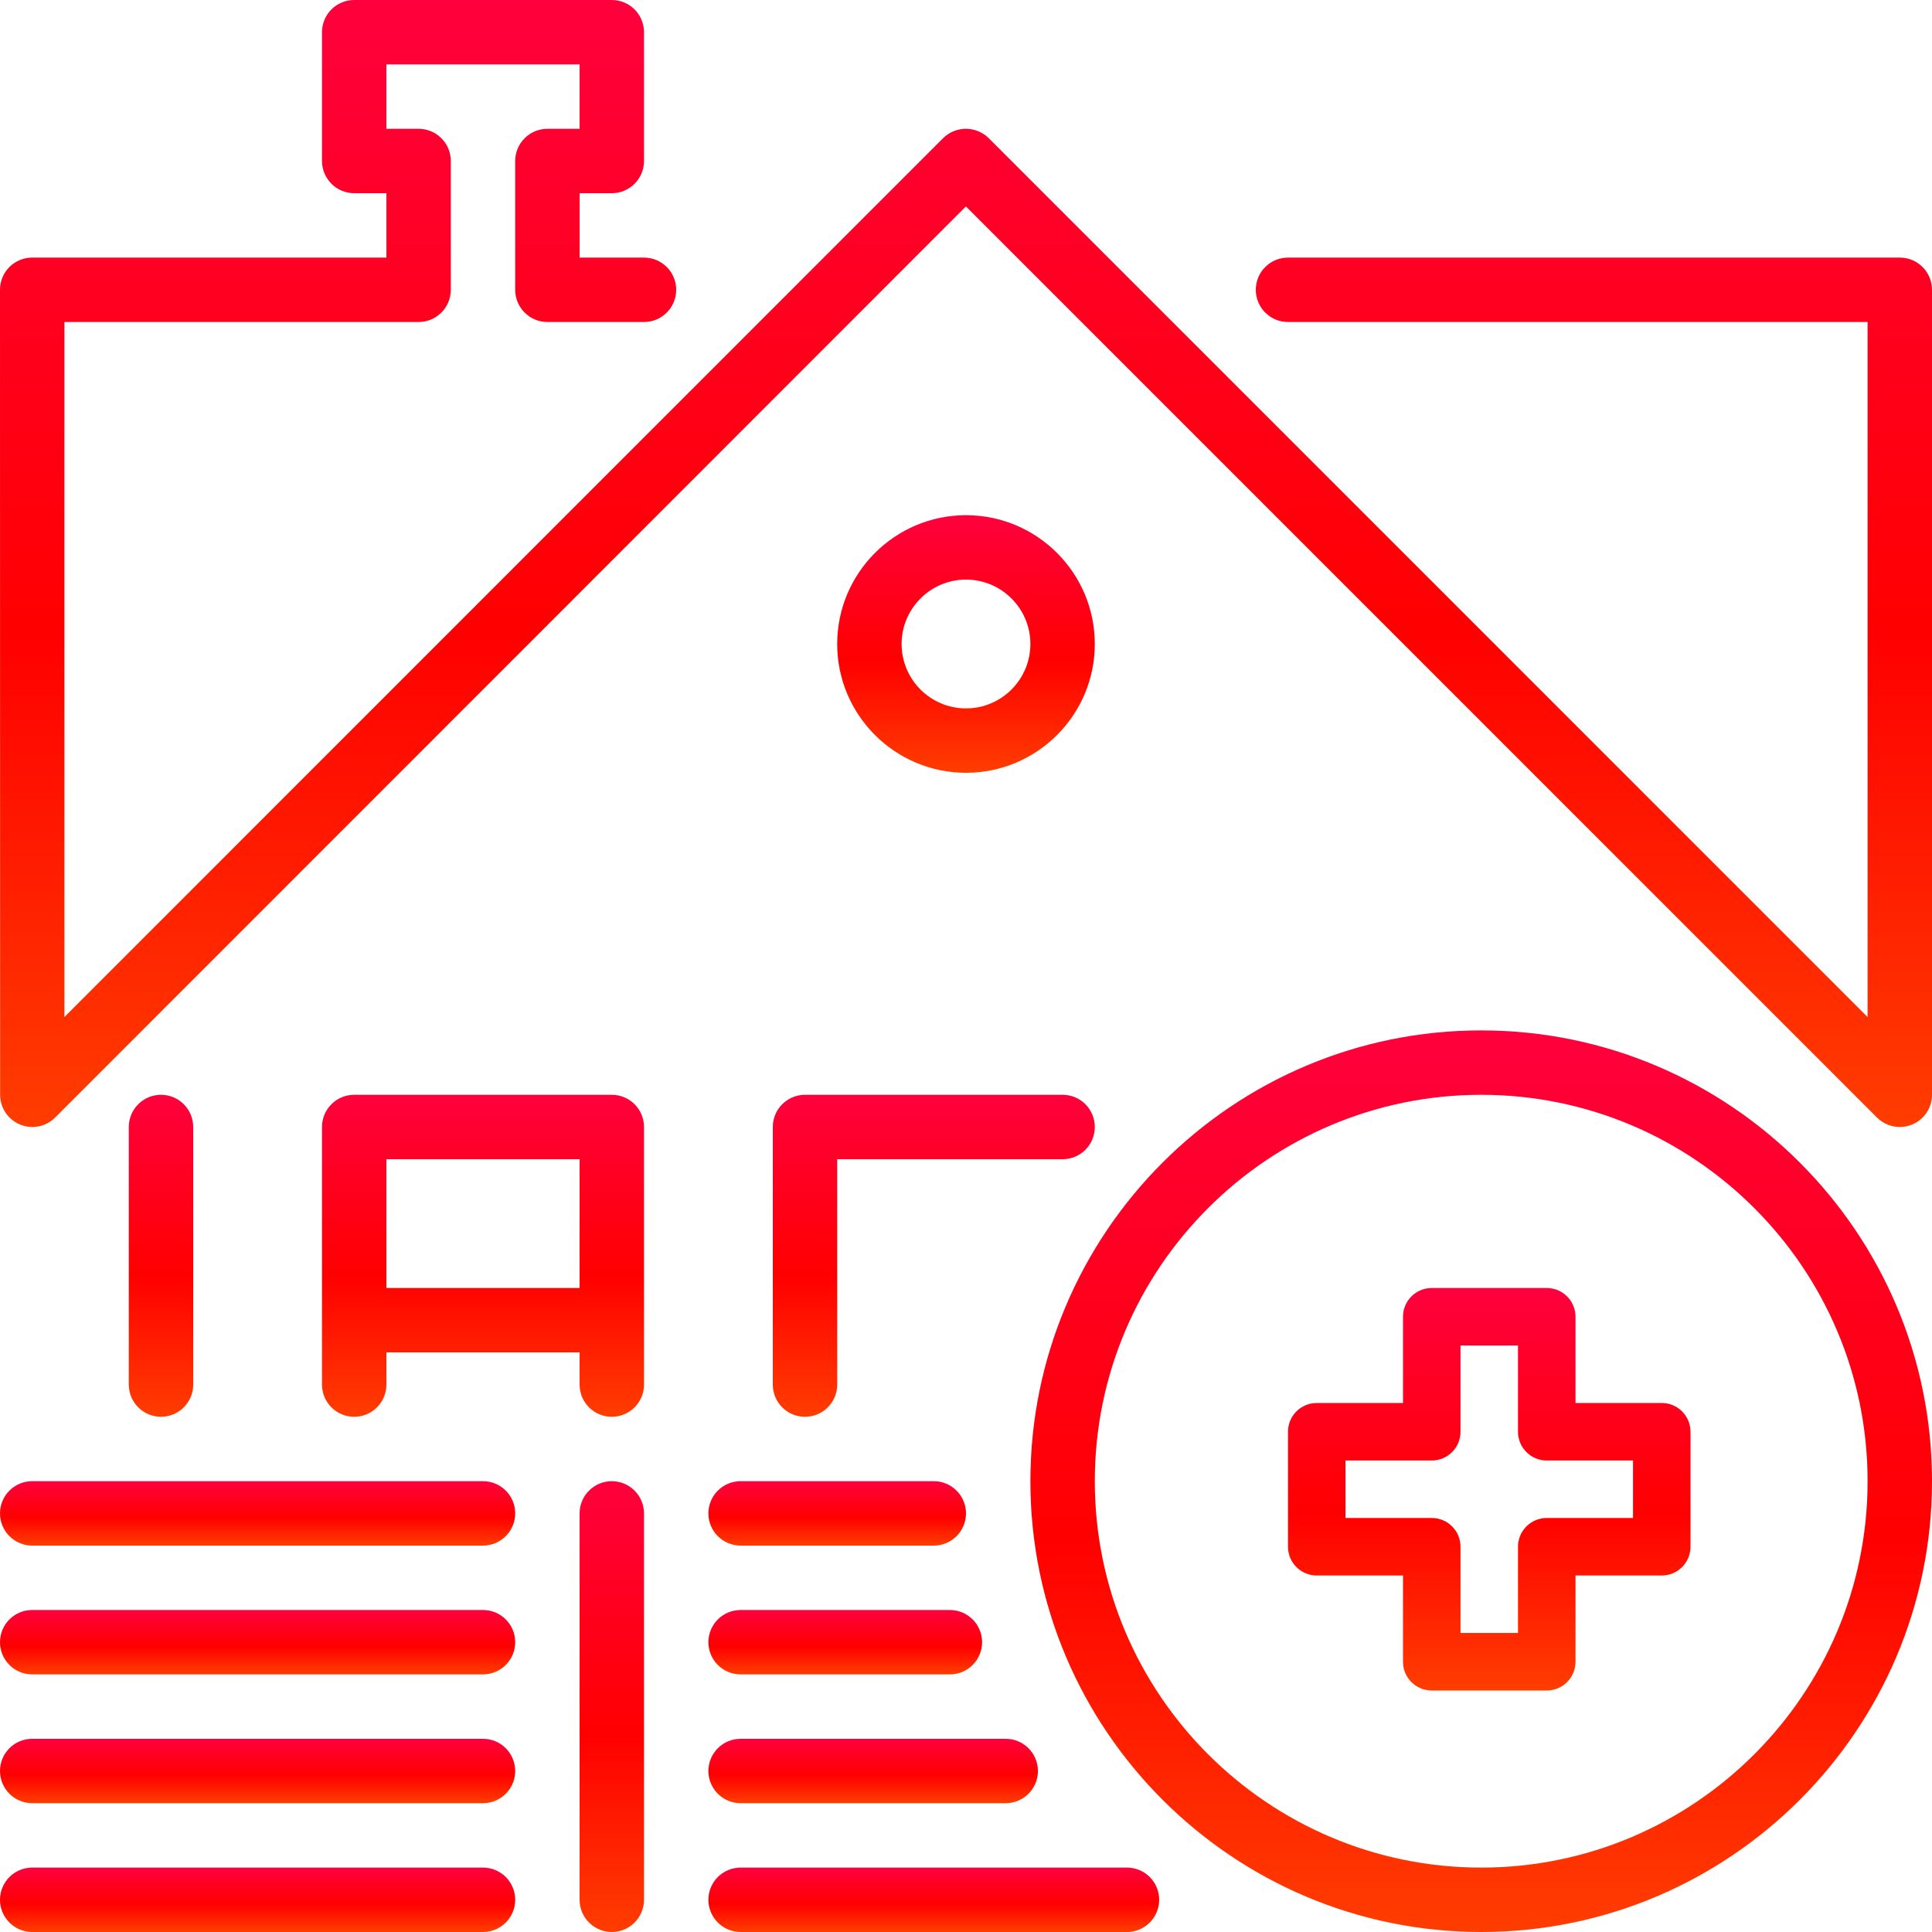
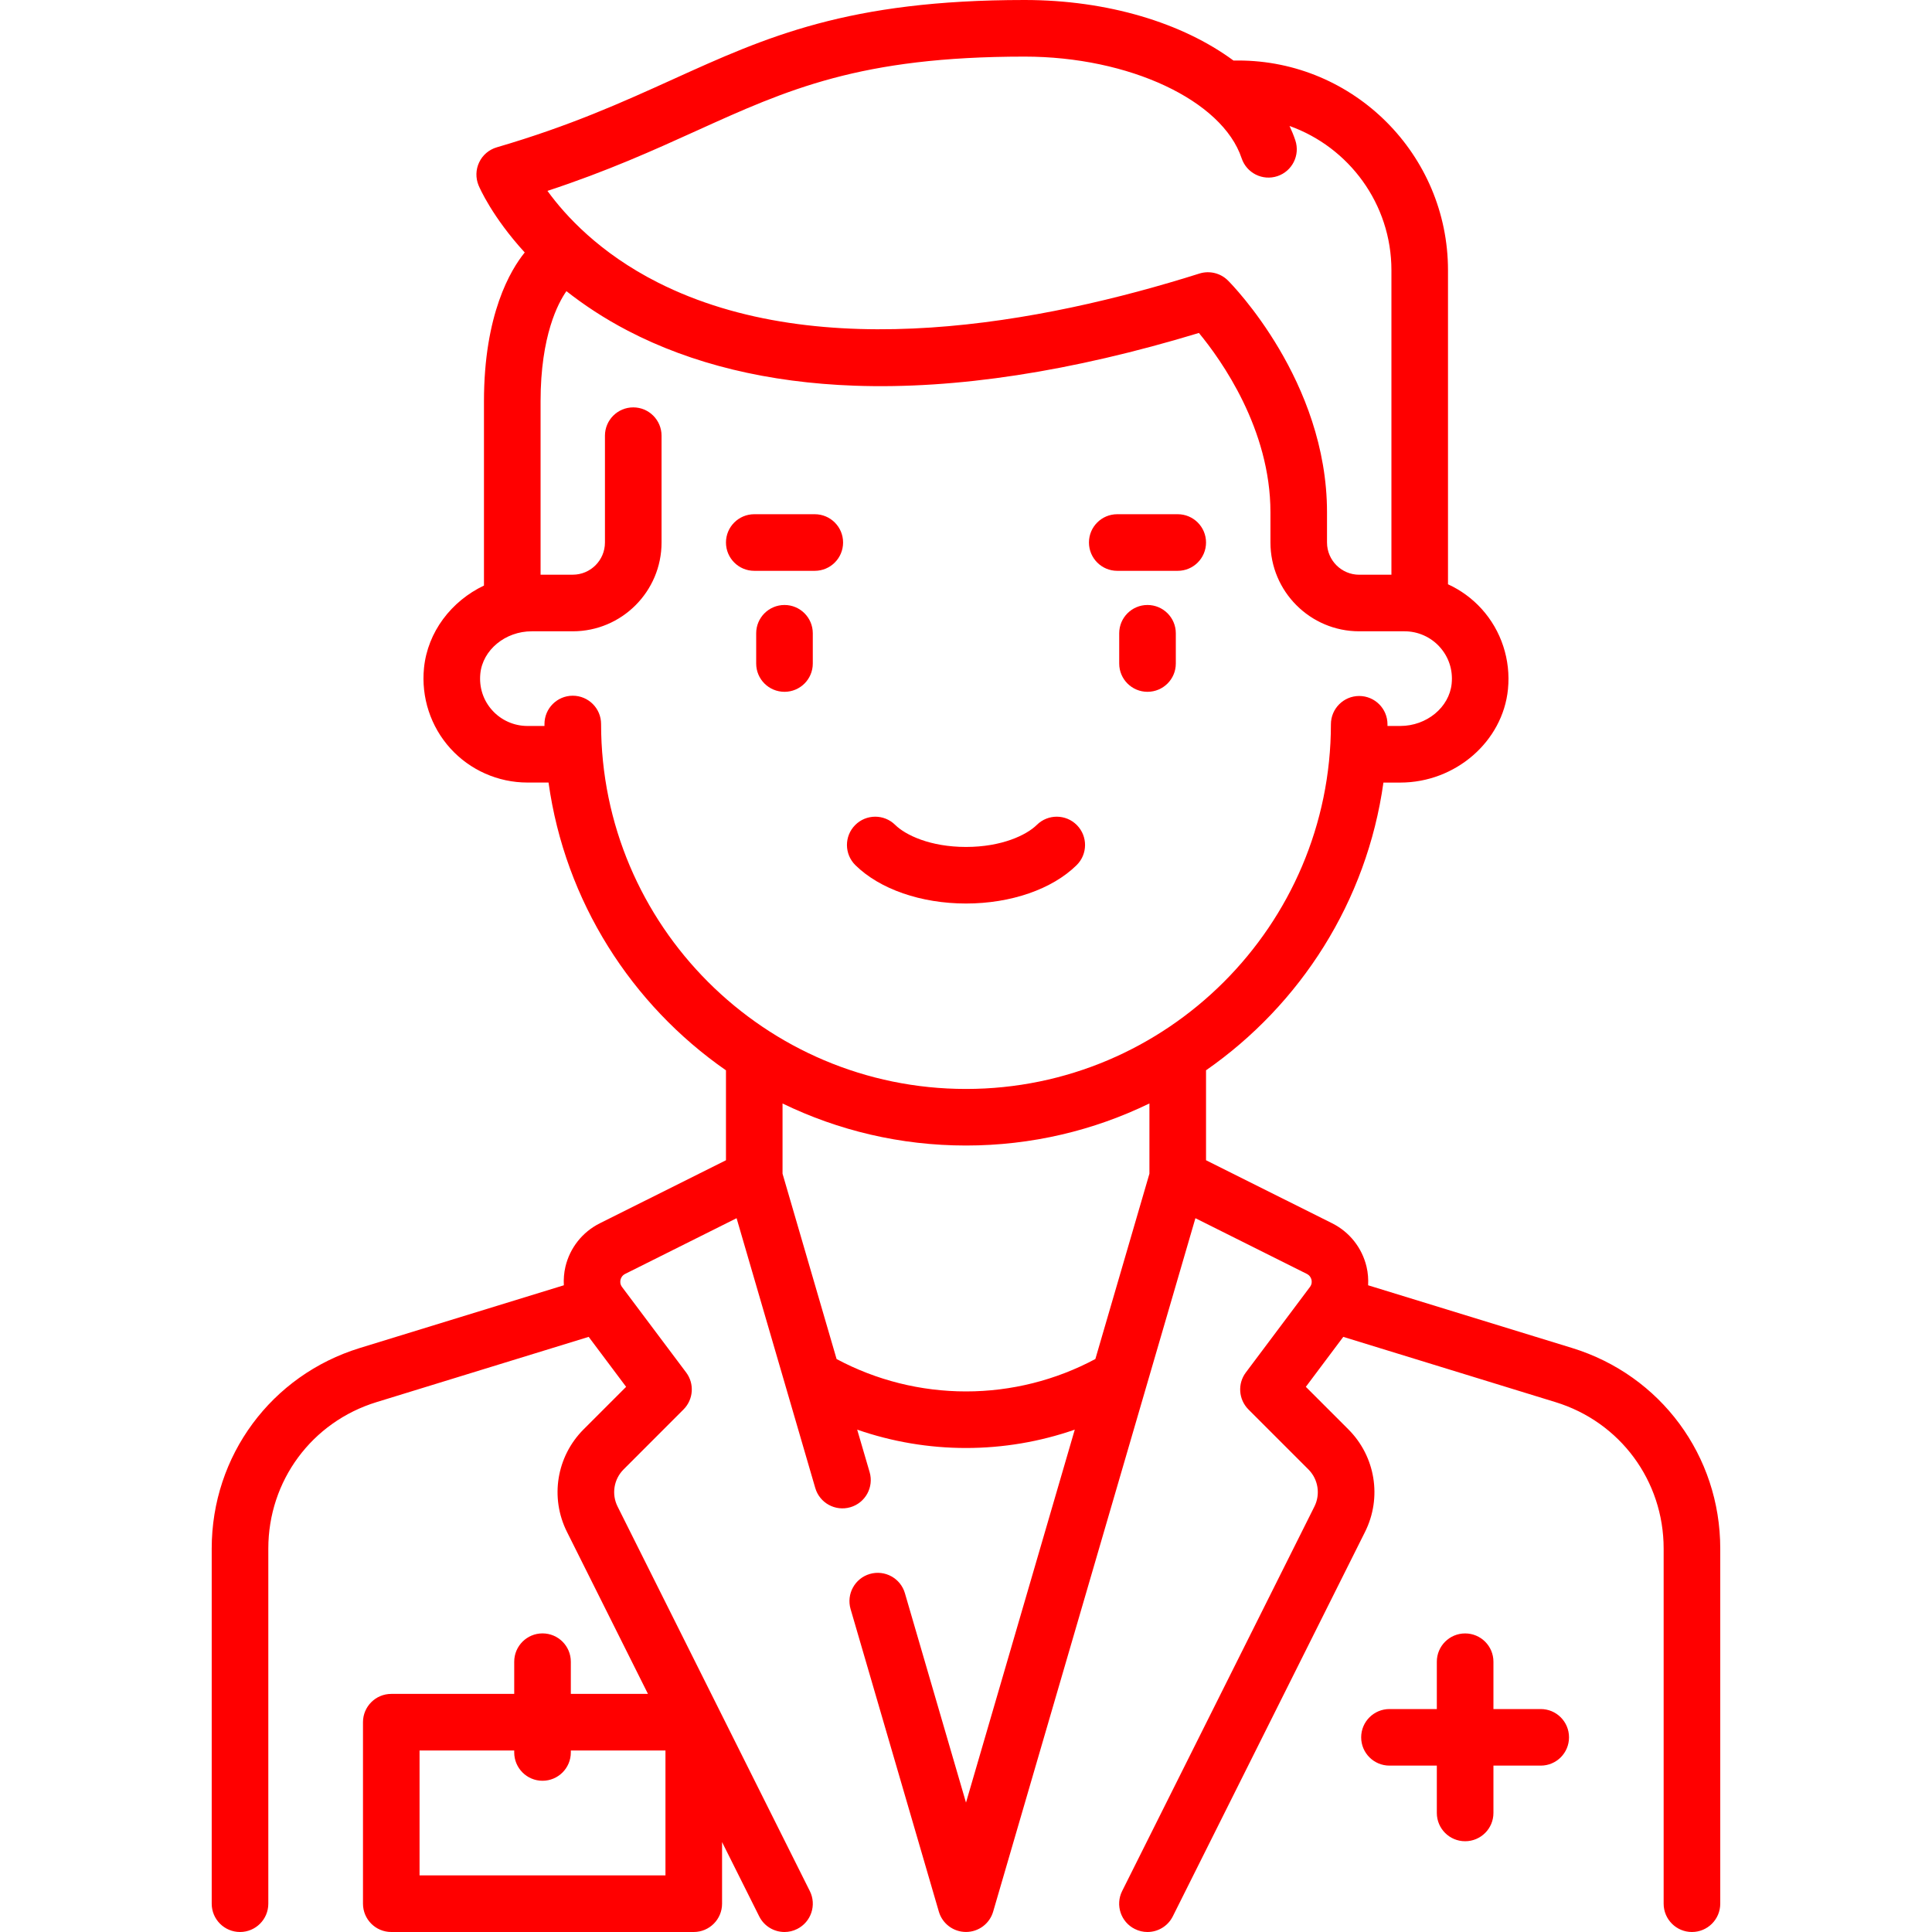
- <svg xmlns="http://www.w3.org/2000/svg" width="48" height="48" viewBox="0 0 48 48" fill="none">
-   <path d="M15.2 36.8C14.759 36.8 14.4 37.158 14.4 37.6V47.2C14.4 47.641 14.759 48 15.2 48C15.642 48 16 47.641 16 47.2V37.6C16 37.158 15.642 36.8 15.2 36.8Z" fill="url(#paint0_linear)" />
-   <path d="M4.8 34.4V28C4.8 27.558 4.442 27.2 4 27.2C3.559 27.2 3.2 27.558 3.2 28V34.4C3.2 34.842 3.559 35.2 4 35.2C4.442 35.2 4.8 34.842 4.8 34.4Z" fill="url(#paint1_linear)" />
-   <path d="M12 43.2H0.8C0.358 43.2 0 43.558 0 44C0 44.441 0.358 44.8 0.8 44.8H12C12.442 44.8 12.8 44.441 12.8 44C12.8 43.558 12.442 43.2 12 43.2Z" fill="url(#paint2_linear)" />
-   <path d="M12 46.4H0.8C0.358 46.4 0 46.758 0 47.2C0 47.641 0.358 48 0.8 48H12C12.442 48 12.8 47.642 12.8 47.2C12.8 46.758 12.442 46.4 12 46.4Z" fill="url(#paint3_linear)" />
-   <path d="M15.2 27.2H8.8C8.358 27.2 8 27.558 8 28V34.4C8 34.842 8.358 35.2 8.8 35.2C9.242 35.2 9.6 34.842 9.6 34.4V33.6H14.4V34.4C14.4 34.842 14.758 35.2 15.2 35.2C15.642 35.2 16 34.842 16 34.4V28C16 27.558 15.642 27.2 15.2 27.2ZM14.4 32H9.6V28.8H14.4V32Z" fill="url(#paint4_linear)" />
-   <path d="M12 40H0.8C0.358 40 0 40.358 0 40.8C0 41.242 0.358 41.6 0.8 41.6H12C12.442 41.6 12.8 41.242 12.8 40.8C12.8 40.358 12.442 40 12 40Z" fill="url(#paint5_linear)" />
-   <path d="M12 36.8H0.8C0.358 36.8 0 37.158 0 37.6C0 38.041 0.358 38.4 0.8 38.4H12C12.442 38.4 12.8 38.041 12.8 37.6C12.8 37.158 12.442 36.8 12 36.8Z" fill="url(#paint6_linear)" />
-   <path d="M27.2 16C27.2 14.235 25.765 12.8 24 12.8C22.235 12.8 20.8 14.235 20.8 16C20.8 17.765 22.235 19.2 24 19.2C25.765 19.2 27.2 17.765 27.2 16ZM22.4 16C22.4 15.118 23.117 14.4 24 14.4C24.882 14.4 25.6 15.117 25.6 16C25.6 16.882 24.882 17.6 24 17.6C23.117 17.6 22.4 16.882 22.4 16Z" fill="url(#paint7_linear)" />
-   <path d="M28 46.4H18.4C17.958 46.4 17.6 46.758 17.6 47.2C17.6 47.641 17.958 48 18.4 48H28C28.442 48 28.799 47.641 28.799 47.2C28.799 46.758 28.442 46.4 28 46.4Z" fill="url(#paint8_linear)" />
-   <path d="M18.4 44.8H24.987C25.429 44.8 25.787 44.442 25.787 44C25.787 43.559 25.429 43.2 24.987 43.2H18.4C17.958 43.2 17.6 43.559 17.6 44C17.6 44.442 17.958 44.8 18.4 44.8Z" fill="url(#paint9_linear)" />
-   <path d="M36.8 25.6C30.624 25.6 25.6 30.624 25.6 36.8C25.6 42.976 30.624 48 36.8 48C42.976 48 48 42.976 48 36.8C48 30.624 42.976 25.6 36.8 25.6ZM36.8 46.4C31.506 46.4 27.2 42.094 27.2 36.8C27.2 31.506 31.506 27.2 36.8 27.2C42.093 27.2 46.4 31.506 46.4 36.8C46.4 42.094 42.093 46.4 36.8 46.4Z" fill="url(#paint10_linear)" />
-   <path d="M47.2 6.4H32C31.558 6.4 31.2 6.758 31.2 7.2C31.2 7.642 31.558 8 32 8H46.4V25.269L24.566 3.434C24.409 3.278 24.203 3.2 23.998 3.2C23.792 3.2 23.586 3.278 23.43 3.434L1.6 25.268V8H10.4C10.842 8 11.2 7.642 11.2 7.2V4C11.2 3.558 10.842 3.2 10.4 3.2H9.6V1.6H14.4V3.2H13.6C13.159 3.2 12.8 3.558 12.8 4V7.2C12.8 7.642 13.159 8 13.6 8H16C16.442 8 16.8 7.642 16.8 7.2C16.8 6.758 16.442 6.4 16 6.4H14.4V4.8H15.2C15.642 4.8 16 4.442 16 4V0.8C16 0.358 15.642 0 15.2 0H8.8C8.358 0 8 0.358 8 0.8V4C8 4.441 8.358 4.8 8.8 4.8H9.6V6.4H0.8C0.588 6.4 0.384 6.484 0.234 6.634C0.084 6.784 0 6.988 0 7.2L0.003 27.2C0.003 27.524 0.198 27.815 0.498 27.939C0.596 27.98 0.7 28 0.803 28C1.011 28 1.216 27.919 1.369 27.766L23.998 5.129L46.634 27.766C46.787 27.918 46.992 28 47.2 28C47.303 28 47.407 27.98 47.506 27.939C47.806 27.815 48 27.523 48 27.2V7.2C48 6.758 47.642 6.4 47.2 6.4Z" fill="url(#paint11_linear)" />
-   <path d="M18.4 41.6H23.6C24.041 41.6 24.4 41.242 24.4 40.8C24.4 40.358 24.041 40 23.6 40H18.4C17.958 40 17.6 40.358 17.6 40.8C17.6 41.242 17.958 41.6 18.4 41.6Z" fill="url(#paint12_linear)" />
-   <path d="M19.2 28V34.4C19.2 34.842 19.559 35.2 20 35.2C20.442 35.2 20.8 34.842 20.8 34.4V28.8H26.4C26.843 28.8 27.2 28.442 27.2 28C27.2 27.558 26.843 27.2 26.4 27.2H20C19.559 27.2 19.2 27.558 19.2 28Z" fill="url(#paint13_linear)" />
-   <path d="M17.6 37.6C17.6 38.042 17.958 38.4 18.4 38.4H23.2C23.641 38.4 24 38.042 24 37.6C24 37.158 23.641 36.8 23.2 36.8H18.4C17.958 36.8 17.6 37.158 17.6 37.6Z" fill="url(#paint14_linear)" />
-   <path d="M35.571 42H38.429C38.824 42 39.143 41.68 39.143 41.286V39.143H41.286C41.681 39.143 42 38.823 42 38.429V35.571C42 35.177 41.681 34.857 41.286 34.857H39.143V32.714C39.143 32.32 38.824 32 38.429 32H35.571C35.176 32 34.857 32.32 34.857 32.714V34.857H32.714C32.319 34.857 32 35.177 32 35.571V38.428C32 38.823 32.319 39.143 32.714 39.143H34.857V41.286C34.857 41.68 35.176 42 35.571 42ZM33.428 37.714V36.286H35.571C35.966 36.286 36.286 35.966 36.286 35.571V33.428H37.714V35.571C37.714 35.966 38.034 36.286 38.429 36.286H40.572V37.714H38.429C38.034 37.714 37.714 38.034 37.714 38.428V40.571H36.286V38.428C36.286 38.034 35.966 37.714 35.571 37.714H33.428Z" fill="url(#paint15_linear)" />
-   <defs>
-     <linearGradient id="paint0_linear" x1="15.2" y1="36.8" x2="15.2" y2="48" gradientUnits="userSpaceOnUse">
-       <stop stop-color="#FF003D" />
-       <stop offset="0.564" stop-color="#FF0000" />
-       <stop offset="1" stop-color="#FF3D00" />
-     </linearGradient>
-     <linearGradient id="paint1_linear" x1="4" y1="27.2" x2="4" y2="35.2" gradientUnits="userSpaceOnUse">
-       <stop stop-color="#FF003D" />
-       <stop offset="0.564" stop-color="#FF0000" />
-       <stop offset="1" stop-color="#FF3D00" />
-     </linearGradient>
-     <linearGradient id="paint2_linear" x1="6.4" y1="43.2" x2="6.4" y2="44.8" gradientUnits="userSpaceOnUse">
-       <stop stop-color="#FF003D" />
-       <stop offset="0.564" stop-color="#FF0000" />
-       <stop offset="1" stop-color="#FF3D00" />
-     </linearGradient>
-     <linearGradient id="paint3_linear" x1="6.4" y1="46.4" x2="6.4" y2="48" gradientUnits="userSpaceOnUse">
-       <stop stop-color="#FF003D" />
-       <stop offset="0.564" stop-color="#FF0000" />
-       <stop offset="1" stop-color="#FF3D00" />
-     </linearGradient>
-     <linearGradient id="paint4_linear" x1="12" y1="27.2" x2="12" y2="35.2" gradientUnits="userSpaceOnUse">
-       <stop stop-color="#FF003D" />
-       <stop offset="0.564" stop-color="#FF0000" />
-       <stop offset="1" stop-color="#FF3D00" />
-     </linearGradient>
-     <linearGradient id="paint5_linear" x1="6.4" y1="40" x2="6.4" y2="41.6" gradientUnits="userSpaceOnUse">
-       <stop stop-color="#FF003D" />
-       <stop offset="0.564" stop-color="#FF0000" />
-       <stop offset="1" stop-color="#FF3D00" />
-     </linearGradient>
-     <linearGradient id="paint6_linear" x1="6.4" y1="36.8" x2="6.4" y2="38.4" gradientUnits="userSpaceOnUse">
-       <stop stop-color="#FF003D" />
-       <stop offset="0.564" stop-color="#FF0000" />
-       <stop offset="1" stop-color="#FF3D00" />
-     </linearGradient>
-     <linearGradient id="paint7_linear" x1="24" y1="12.8" x2="24" y2="19.2" gradientUnits="userSpaceOnUse">
-       <stop stop-color="#FF003D" />
-       <stop offset="0.564" stop-color="#FF0000" />
-       <stop offset="1" stop-color="#FF3D00" />
-     </linearGradient>
-     <linearGradient id="paint8_linear" x1="23.2" y1="46.4" x2="23.2" y2="48" gradientUnits="userSpaceOnUse">
-       <stop stop-color="#FF003D" />
-       <stop offset="0.564" stop-color="#FF0000" />
-       <stop offset="1" stop-color="#FF3D00" />
-     </linearGradient>
-     <linearGradient id="paint9_linear" x1="21.693" y1="43.2" x2="21.693" y2="44.8" gradientUnits="userSpaceOnUse">
-       <stop stop-color="#FF003D" />
-       <stop offset="0.564" stop-color="#FF0000" />
-       <stop offset="1" stop-color="#FF3D00" />
-     </linearGradient>
-     <linearGradient id="paint10_linear" x1="36.8" y1="25.6" x2="36.8" y2="48" gradientUnits="userSpaceOnUse">
-       <stop stop-color="#FF003D" />
-       <stop offset="0.564" stop-color="#FF0000" />
-       <stop offset="1" stop-color="#FF3D00" />
-     </linearGradient>
-     <linearGradient id="paint11_linear" x1="24" y1="0" x2="24" y2="28" gradientUnits="userSpaceOnUse">
-       <stop stop-color="#FF003D" />
-       <stop offset="0.564" stop-color="#FF0000" />
-       <stop offset="1" stop-color="#FF3D00" />
-     </linearGradient>
-     <linearGradient id="paint12_linear" x1="21" y1="40" x2="21" y2="41.6" gradientUnits="userSpaceOnUse">
-       <stop stop-color="#FF003D" />
-       <stop offset="0.564" stop-color="#FF0000" />
-       <stop offset="1" stop-color="#FF3D00" />
-     </linearGradient>
-     <linearGradient id="paint13_linear" x1="23.2" y1="27.2" x2="23.2" y2="35.2" gradientUnits="userSpaceOnUse">
-       <stop stop-color="#FF003D" />
-       <stop offset="0.564" stop-color="#FF0000" />
-       <stop offset="1" stop-color="#FF3D00" />
-     </linearGradient>
-     <linearGradient id="paint14_linear" x1="20.8" y1="36.8" x2="20.8" y2="38.4" gradientUnits="userSpaceOnUse">
-       <stop stop-color="#FF003D" />
-       <stop offset="0.564" stop-color="#FF0000" />
-       <stop offset="1" stop-color="#FF3D00" />
-     </linearGradient>
-     <linearGradient id="paint15_linear" x1="37" y1="32" x2="37" y2="42" gradientUnits="userSpaceOnUse">
-       <stop stop-color="#FF003D" />
-       <stop offset="0.564" stop-color="#FF0000" />
-       <stop offset="1" stop-color="#FF3D00" />
-     </linearGradient>
-   </defs>
+ <svg xmlns="http://www.w3.org/2000/svg" width="50" height="50" viewBox="0 0 50 50" fill="none">
+   <path d="M20.303 15.657C19.898 15.657 19.57 15.985 19.57 16.389V17.172C19.57 17.577 19.898 17.904 20.303 17.904C20.707 17.904 21.035 17.577 21.035 17.172V16.389C21.035 15.985 20.707 15.657 20.303 15.657Z" fill="#FF0000" />
+   <path d="M29.697 15.657C29.293 15.657 28.965 15.985 28.965 16.389V17.172C28.965 17.577 29.293 17.904 29.697 17.904C30.102 17.904 30.43 17.577 30.43 17.172V16.389C30.43 15.985 30.102 15.657 29.697 15.657Z" fill="#FF0000" />
+   <path d="M27.87 21.354C27.586 21.066 27.122 21.063 26.834 21.347C26.567 21.611 25.926 21.919 25 21.919C24.074 21.919 23.433 21.611 23.166 21.347C22.878 21.063 22.414 21.066 22.13 21.354C21.846 21.642 21.849 22.105 22.137 22.39C22.768 23.012 23.838 23.383 25 23.383C26.162 23.383 27.232 23.012 27.863 22.39C28.151 22.106 28.154 21.642 27.87 21.354Z" fill="#FF0000" />
+   <path d="M21.086 13.308H19.52C19.116 13.308 18.788 13.636 18.788 14.04C18.788 14.445 19.116 14.773 19.52 14.773H21.086C21.491 14.773 21.819 14.445 21.819 14.04C21.819 13.636 21.491 13.308 21.086 13.308Z" fill="#FF0000" />
+   <path d="M30.48 13.308H28.914C28.509 13.308 28.182 13.636 28.182 14.04C28.182 14.445 28.51 14.773 28.914 14.773H30.48C30.884 14.773 31.212 14.445 31.212 14.04C31.212 13.636 30.884 13.308 30.48 13.308Z" fill="#FF0000" />
+   <path d="M40.686 34.886L35.407 33.263C35.415 33.104 35.404 32.943 35.366 32.783C35.25 32.294 34.926 31.884 34.477 31.659L31.212 30.027V27.699C33.654 26 35.374 23.33 35.803 20.253H36.239C37.666 20.253 38.891 19.192 39.026 17.838C39.102 17.079 38.854 16.321 38.345 15.759C38.099 15.487 37.801 15.271 37.474 15.121V6.995C37.474 4.001 35.039 1.566 32.045 1.566C32.041 1.566 31.99 1.566 31.921 1.566C30.602 0.593 28.665 0 26.516 0C21.941 0 19.84 0.953 17.406 2.057C16.106 2.646 14.762 3.256 12.856 3.813C12.656 3.872 12.49 4.012 12.401 4.201C12.311 4.389 12.306 4.606 12.386 4.799C12.408 4.852 12.735 5.611 13.58 6.534C13.215 6.983 12.525 8.131 12.525 10.387V15.154C11.682 15.556 11.067 16.352 10.973 17.288C10.897 18.047 11.145 18.805 11.654 19.367C12.163 19.93 12.89 20.252 13.649 20.252H14.196C14.625 23.331 16.344 26.001 18.788 27.7V30.027L15.523 31.659C15.073 31.884 14.749 32.294 14.633 32.783C14.596 32.943 14.584 33.104 14.592 33.263L9.313 34.886C7.02 35.591 5.479 37.677 5.479 40.076V49.267C5.479 49.672 5.807 50 6.212 50C6.616 50 6.944 49.672 6.944 49.267V40.076C6.944 38.324 8.069 36.801 9.744 36.287L15.235 34.598L16.204 35.891L15.103 36.992C14.403 37.693 14.229 38.758 14.673 39.645L16.769 43.838H14.773V43.005C14.773 42.6 14.445 42.272 14.04 42.272C13.636 42.272 13.308 42.6 13.308 43.005V43.838H10.126C9.722 43.838 9.394 44.166 9.394 44.57V49.267C9.394 49.672 9.722 50 10.126 50H17.954C18.359 50 18.687 49.672 18.687 49.267V47.673L19.648 49.595C19.776 49.852 20.035 50 20.303 50C20.413 50 20.525 49.975 20.63 49.922C20.992 49.741 21.139 49.302 20.958 48.94L15.983 38.989C15.822 38.668 15.885 38.282 16.139 38.028L17.689 36.477C17.947 36.219 17.976 35.811 17.758 35.52L16.098 33.307C16.043 33.234 16.05 33.158 16.059 33.12C16.068 33.081 16.096 33.011 16.178 32.969L19.063 31.527L21.099 38.509C21.212 38.898 21.619 39.12 22.007 39.007C22.396 38.894 22.619 38.488 22.506 38.099L22.184 36.999C23.085 37.312 24.037 37.474 25 37.474C25.963 37.474 26.915 37.312 27.815 36.999L25 46.651L23.419 41.232C23.306 40.844 22.899 40.621 22.511 40.734C22.123 40.847 21.9 41.254 22.013 41.642L24.297 49.472C24.388 49.785 24.674 49.999 25 49.999C25.325 49.999 25.612 49.785 25.703 49.472L30.937 31.527L33.822 32.969C33.904 33.011 33.931 33.081 33.941 33.12C33.95 33.158 33.957 33.234 33.901 33.307L32.242 35.52C32.023 35.811 32.053 36.219 32.31 36.477L33.861 38.028C34.115 38.282 34.177 38.668 34.017 38.989L29.041 48.94C28.86 49.302 29.007 49.742 29.369 49.922C29.474 49.975 29.586 50 29.696 50C29.965 50 30.223 49.852 30.352 49.595L35.327 39.645C35.77 38.759 35.597 37.693 34.896 36.992L33.795 35.891L34.764 34.598L40.256 36.287C41.93 36.801 43.055 38.324 43.055 40.076V49.267C43.055 49.672 43.383 50 43.787 50C44.192 50 44.52 49.672 44.52 49.267V40.076C44.52 37.677 42.979 35.591 40.686 34.886ZM17.222 48.535H10.858V45.303H13.308V45.353C13.308 45.758 13.636 46.086 14.04 46.086C14.445 46.086 14.773 45.758 14.773 45.353V45.303H17.222V48.535ZM18.011 3.391C20.384 2.315 22.258 1.465 26.516 1.465C29.218 1.465 31.633 2.596 32.133 4.095C32.261 4.479 32.675 4.686 33.059 4.559C33.443 4.431 33.651 4.016 33.523 3.632C33.481 3.506 33.43 3.382 33.373 3.26C34.908 3.808 36.01 5.275 36.01 6.995V14.874H35.176C34.717 14.874 34.343 14.5 34.343 14.04V13.258C34.343 9.862 31.885 7.365 31.78 7.26C31.587 7.067 31.302 6.998 31.042 7.079C26.976 8.363 21.243 9.445 17.023 7.31C15.521 6.55 14.634 5.584 14.168 4.94C15.722 4.429 16.928 3.882 18.011 3.391ZM29.747 30.375L28.348 35.171C27.323 35.72 26.172 36.01 25 36.01C23.829 36.01 22.676 35.721 21.651 35.172L20.252 30.375V28.558C21.688 29.255 23.299 29.646 25 29.646C26.7 29.646 28.311 29.255 29.747 28.557V30.375ZM25 28.182C19.792 28.182 15.556 23.945 15.556 18.737C15.556 18.333 15.228 18.005 14.823 18.005C14.419 18.005 14.091 18.333 14.091 18.737V18.788H13.649C13.303 18.788 12.972 18.641 12.74 18.384C12.505 18.125 12.396 17.787 12.431 17.434C12.492 16.82 13.077 16.338 13.761 16.338H14.823C16.09 16.338 17.121 15.307 17.121 14.04V11.276C17.121 10.871 16.793 10.543 16.389 10.543C15.984 10.543 15.656 10.871 15.656 11.276V14.04C15.656 14.5 15.283 14.873 14.823 14.873H13.99V10.387C13.99 8.683 14.448 7.835 14.659 7.535C15.107 7.888 15.632 8.238 16.246 8.558C17.906 9.423 19.881 9.902 22.118 9.982C24.739 10.076 27.735 9.616 31.028 8.617C31.609 9.321 32.879 11.105 32.879 13.257V14.04C32.879 15.307 33.909 16.338 35.176 16.338H36.351C36.696 16.338 37.027 16.485 37.259 16.742C37.494 17.002 37.604 17.339 37.569 17.692C37.507 18.306 36.923 18.788 36.239 18.788H35.908V18.745C35.908 18.34 35.581 18.013 35.176 18.012C35.176 18.012 35.176 18.012 35.176 18.012C34.772 18.012 34.444 18.34 34.444 18.744C34.44 23.948 30.203 28.182 25 28.182Z" fill="#FF0000" />
+   <path d="M39.874 44.23H38.65V43.005C38.65 42.6 38.322 42.273 37.917 42.273C37.513 42.273 37.185 42.6 37.185 43.005V44.23H35.96C35.555 44.23 35.227 44.557 35.227 44.962C35.227 45.367 35.555 45.694 35.96 45.694H37.185V46.919C37.185 47.324 37.513 47.651 37.917 47.651C38.322 47.651 38.65 47.324 38.65 46.919V45.694H39.874C40.279 45.694 40.606 45.367 40.606 44.962C40.606 44.557 40.279 44.23 39.874 44.23Z" fill="#FF0000" />
</svg>
